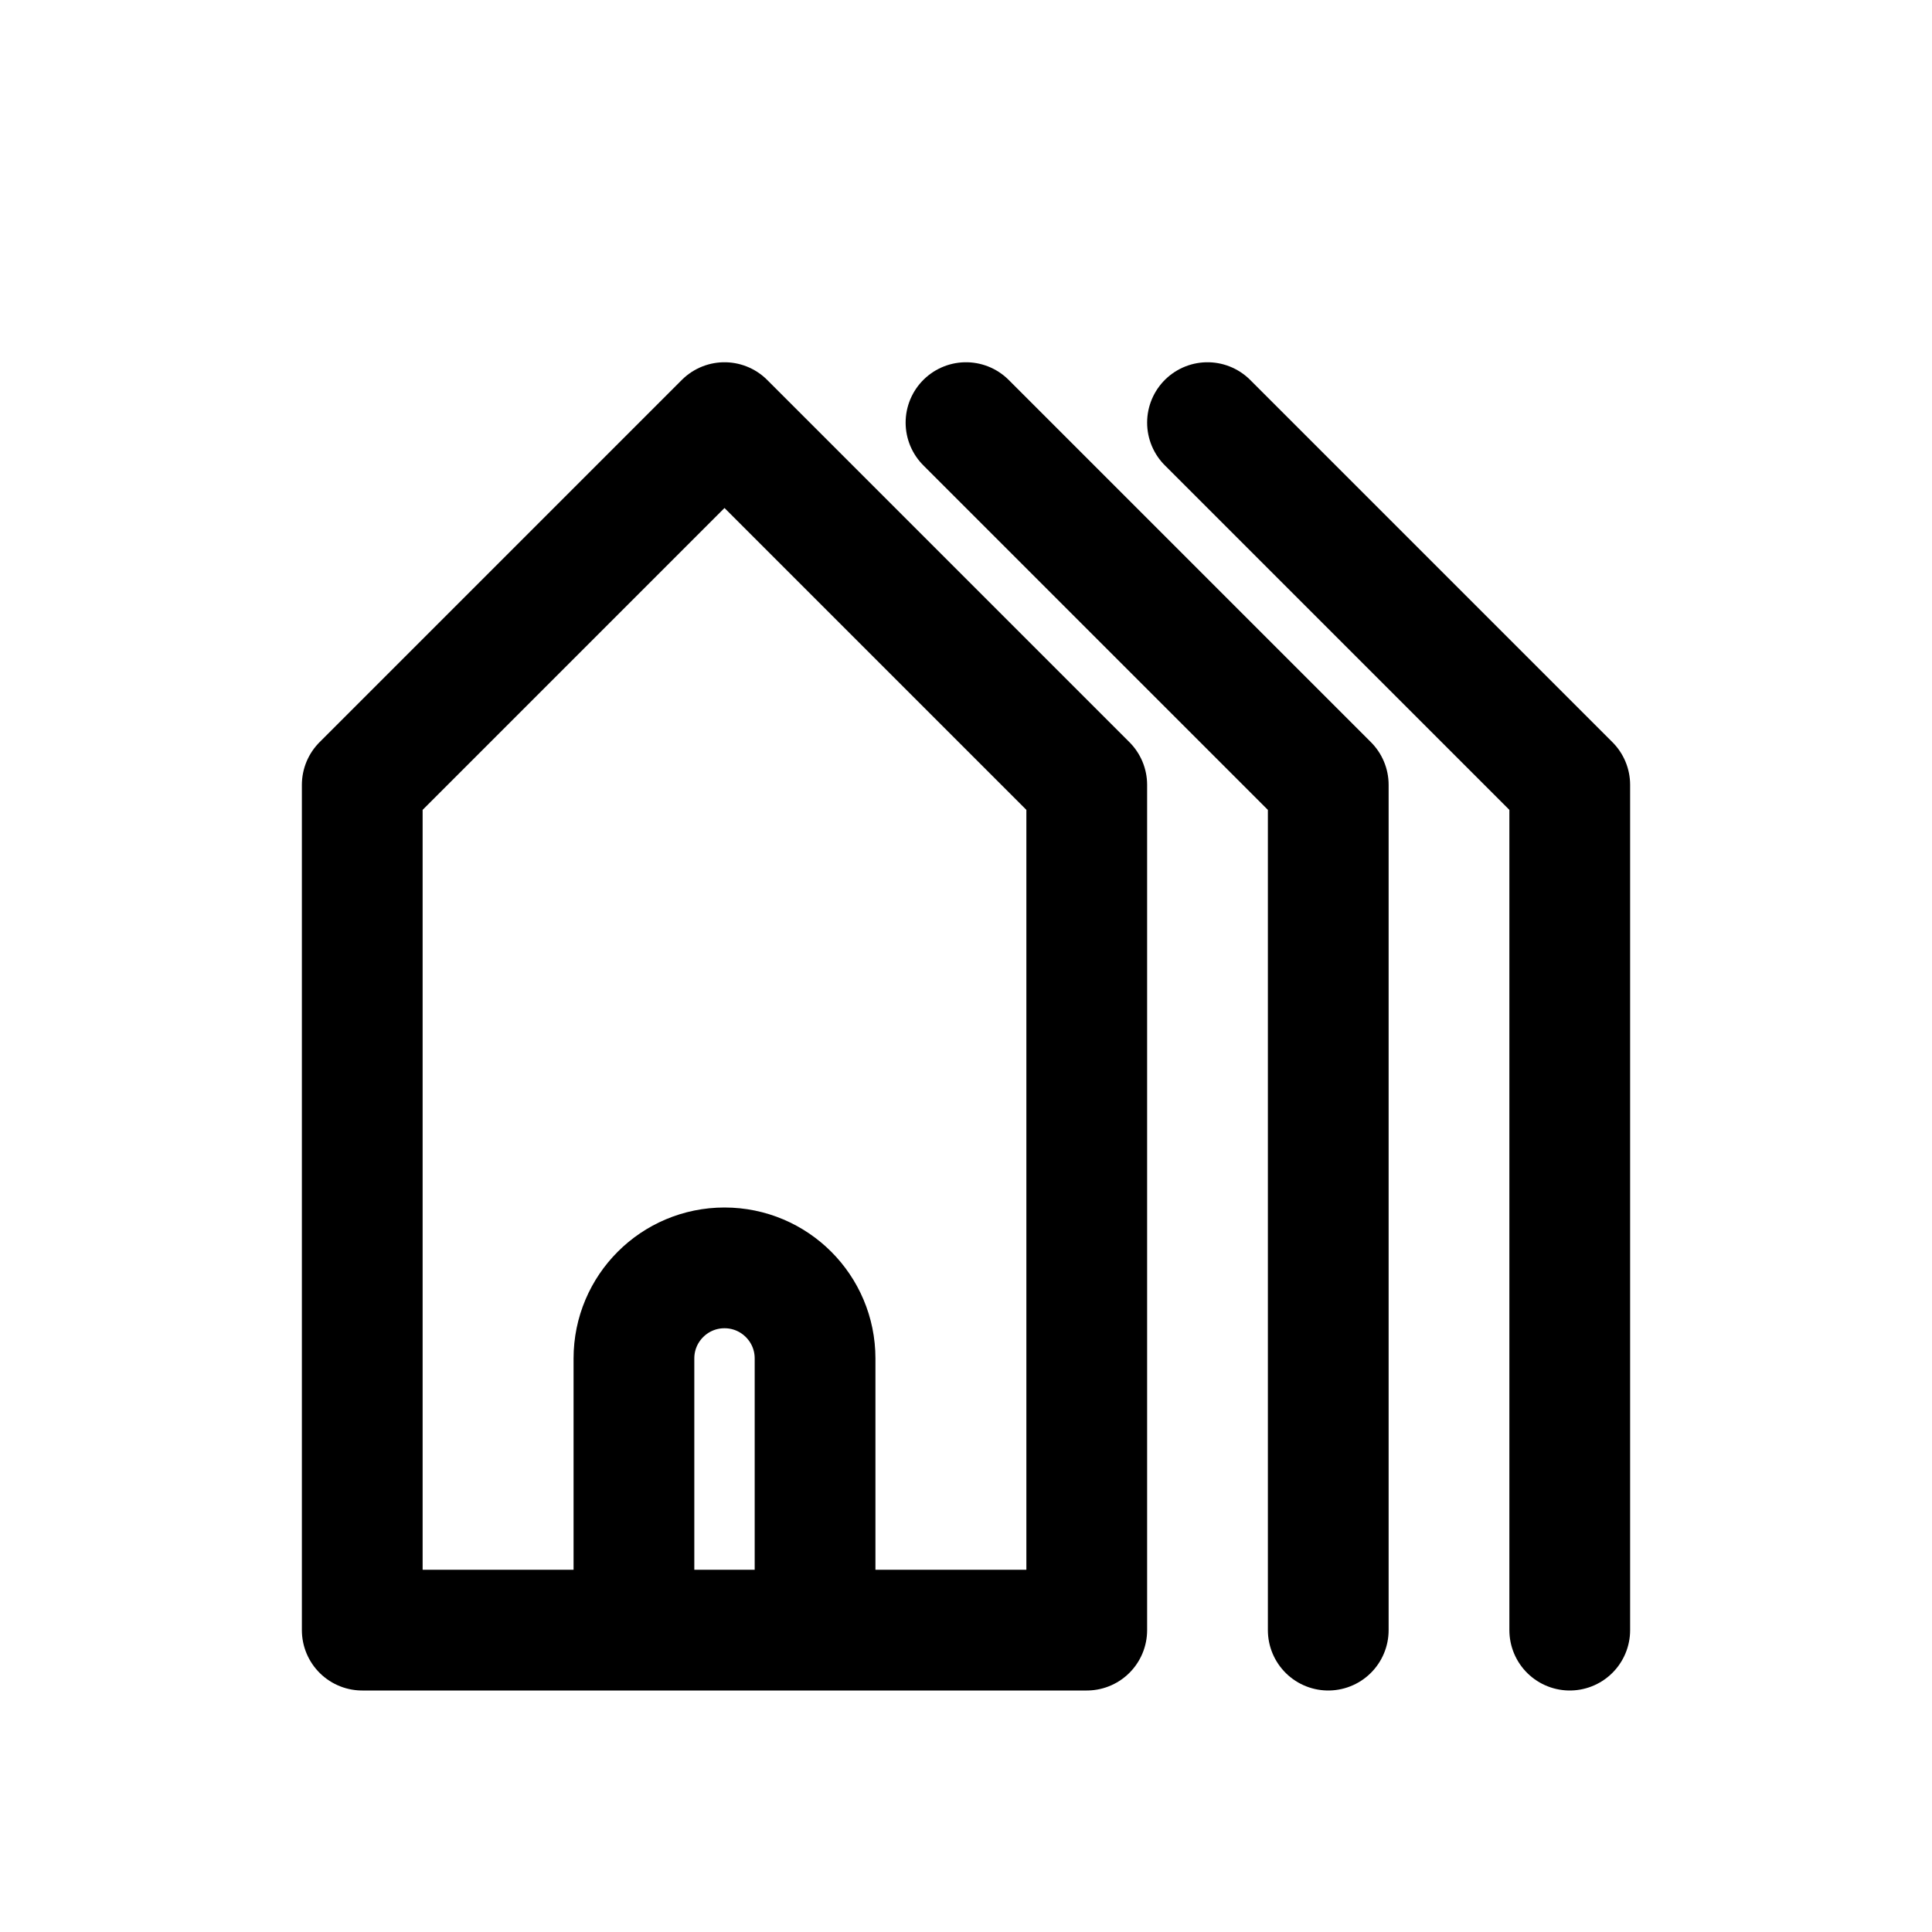
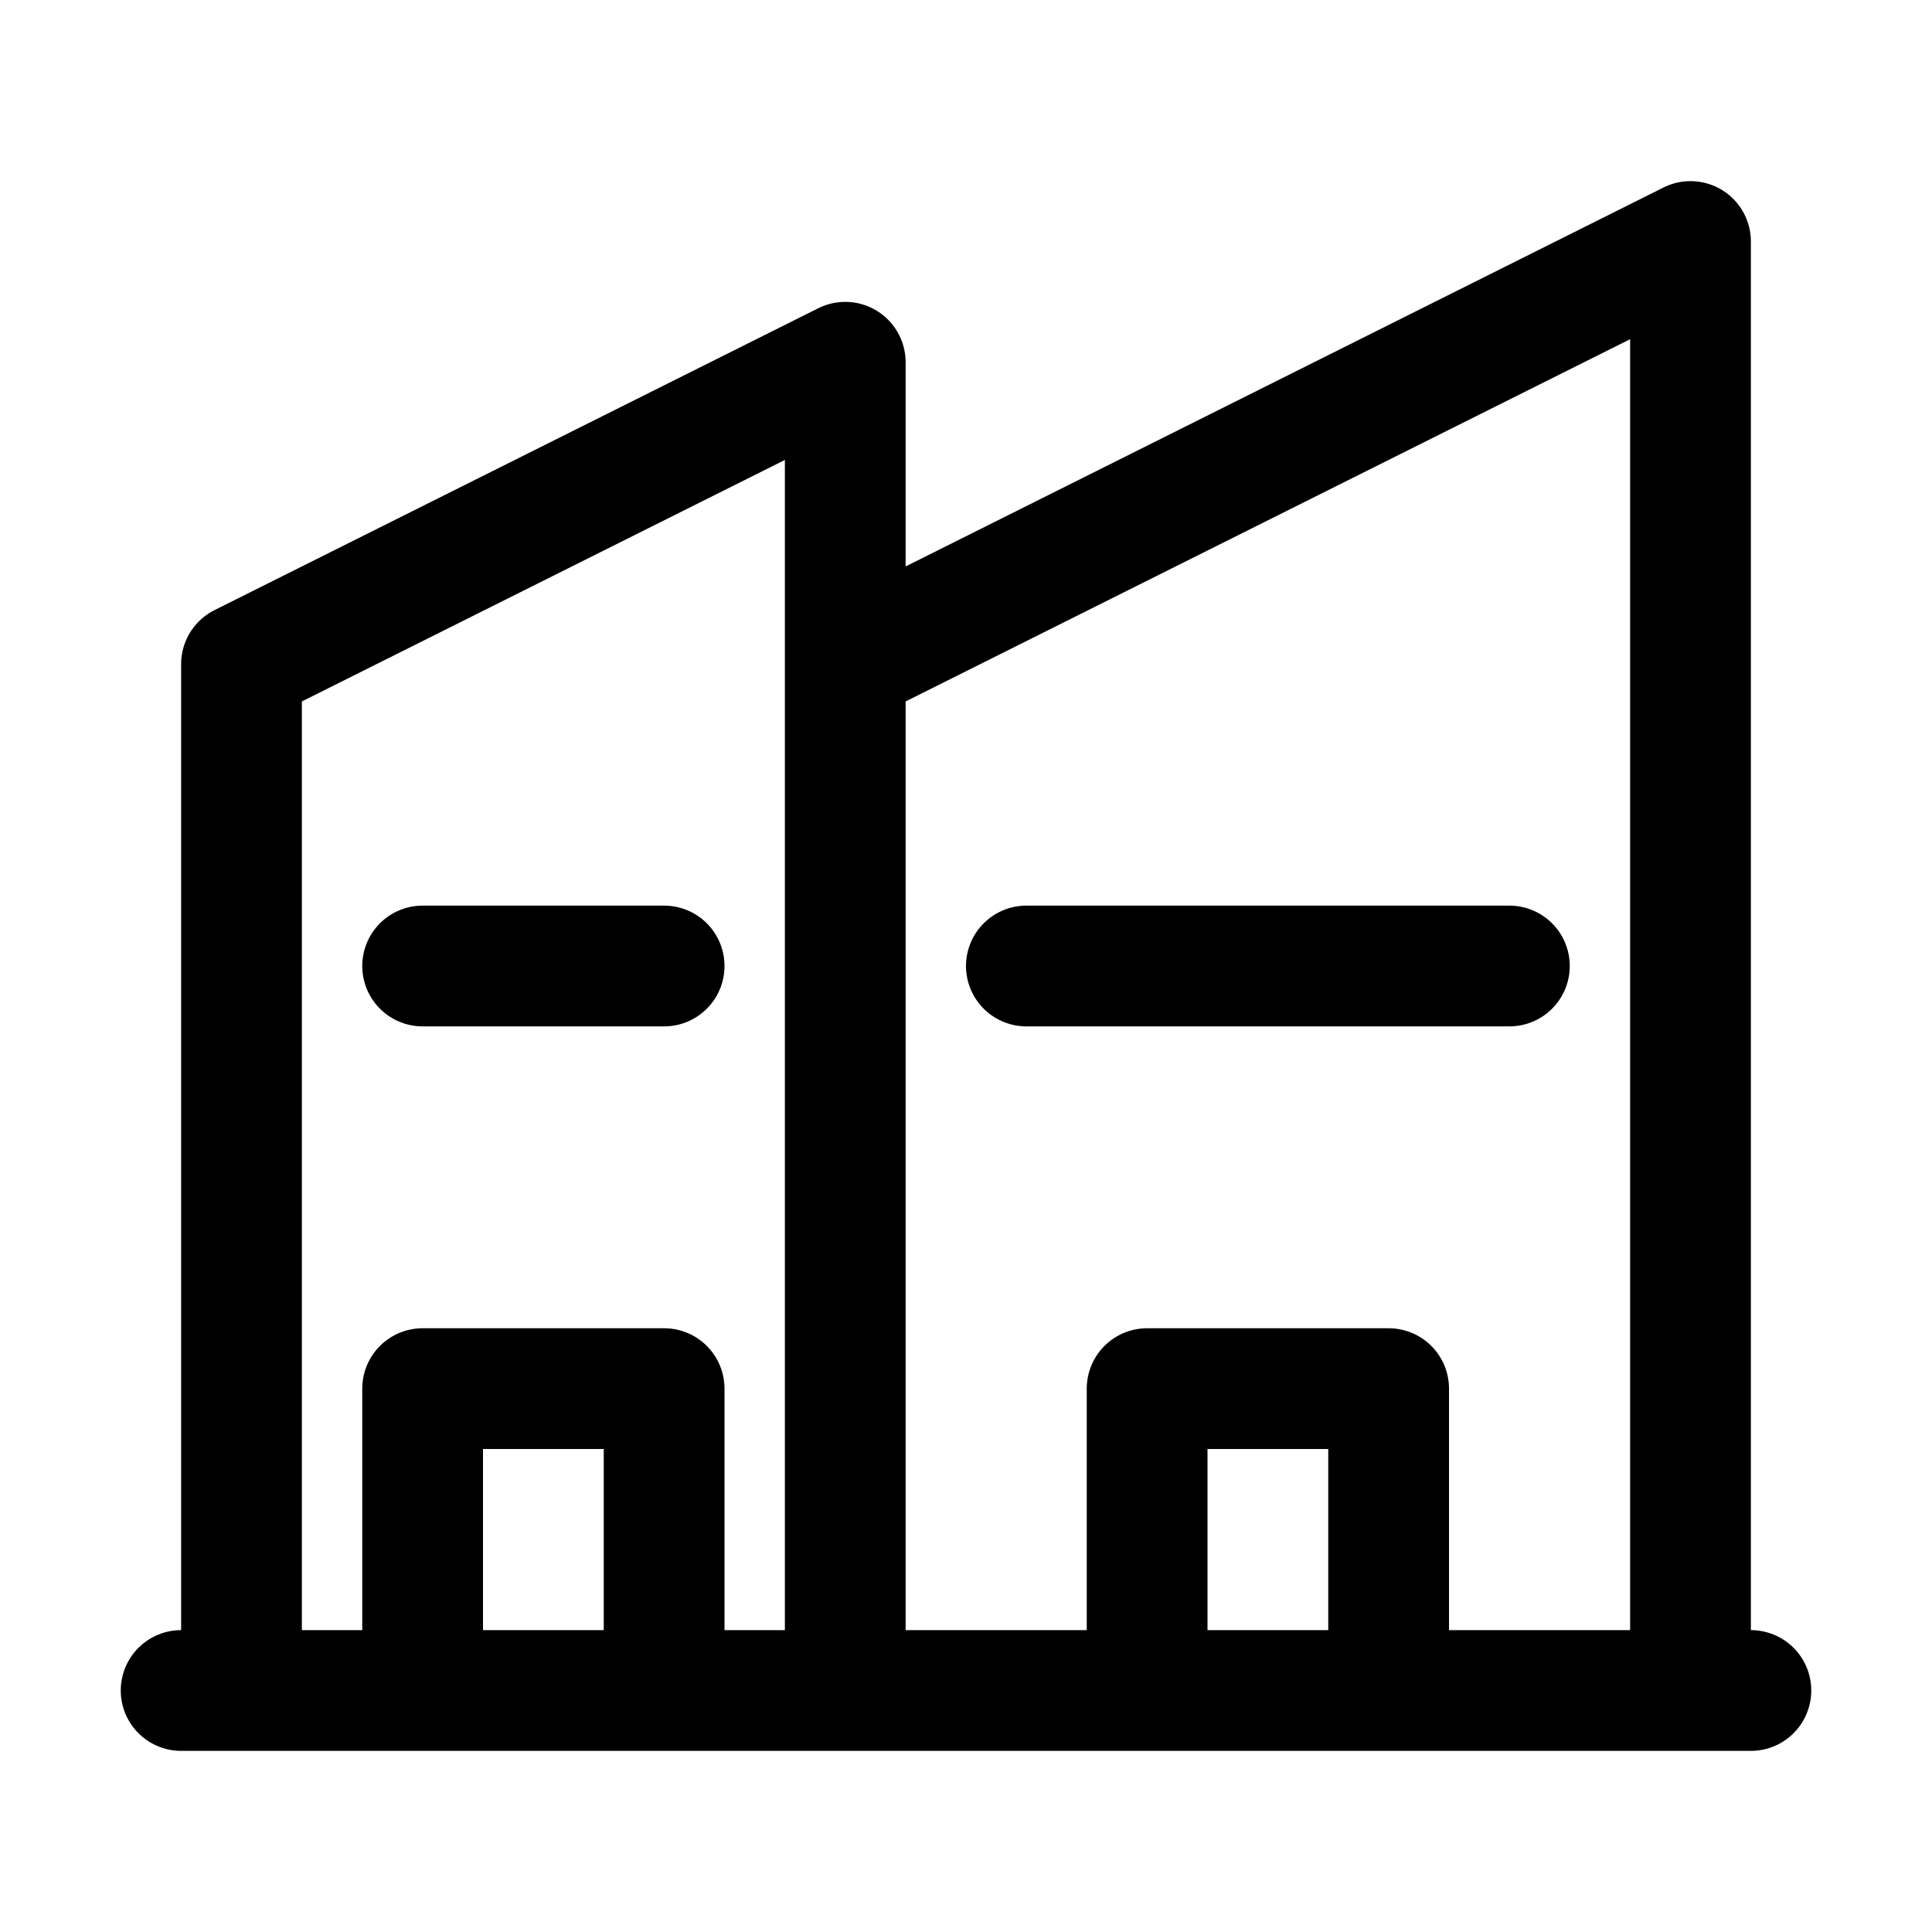
<svg xmlns="http://www.w3.org/2000/svg" fill="none" viewBox="0 0 24 24" stroke-width="1.5" stroke="currentColor" aria-hidden="true" data-slot="icon">
-   <path stroke-linecap="round" stroke-linejoin="round" d="M4.5 20.25V9.75L9 5.25l4.5 4.5v10.5h-9ZM7.875 20.25v-3.375a1.125 1.125 0 0 1 2.25 0v3.375M12 5.25l4.5 4.5v10.5M15 5.25l4.5 4.5v10.5" />
+   <path stroke-linecap="round" stroke-linejoin="round" d="M2.25 21h19.5M3 21V8.25l7.5-3.75V21M10.5 8.25 21 3v18M5.25 12h3M12.75 12h6M5.25 21v-3.75h3V21M14.25 21v-3.75h3V21" />
</svg>
